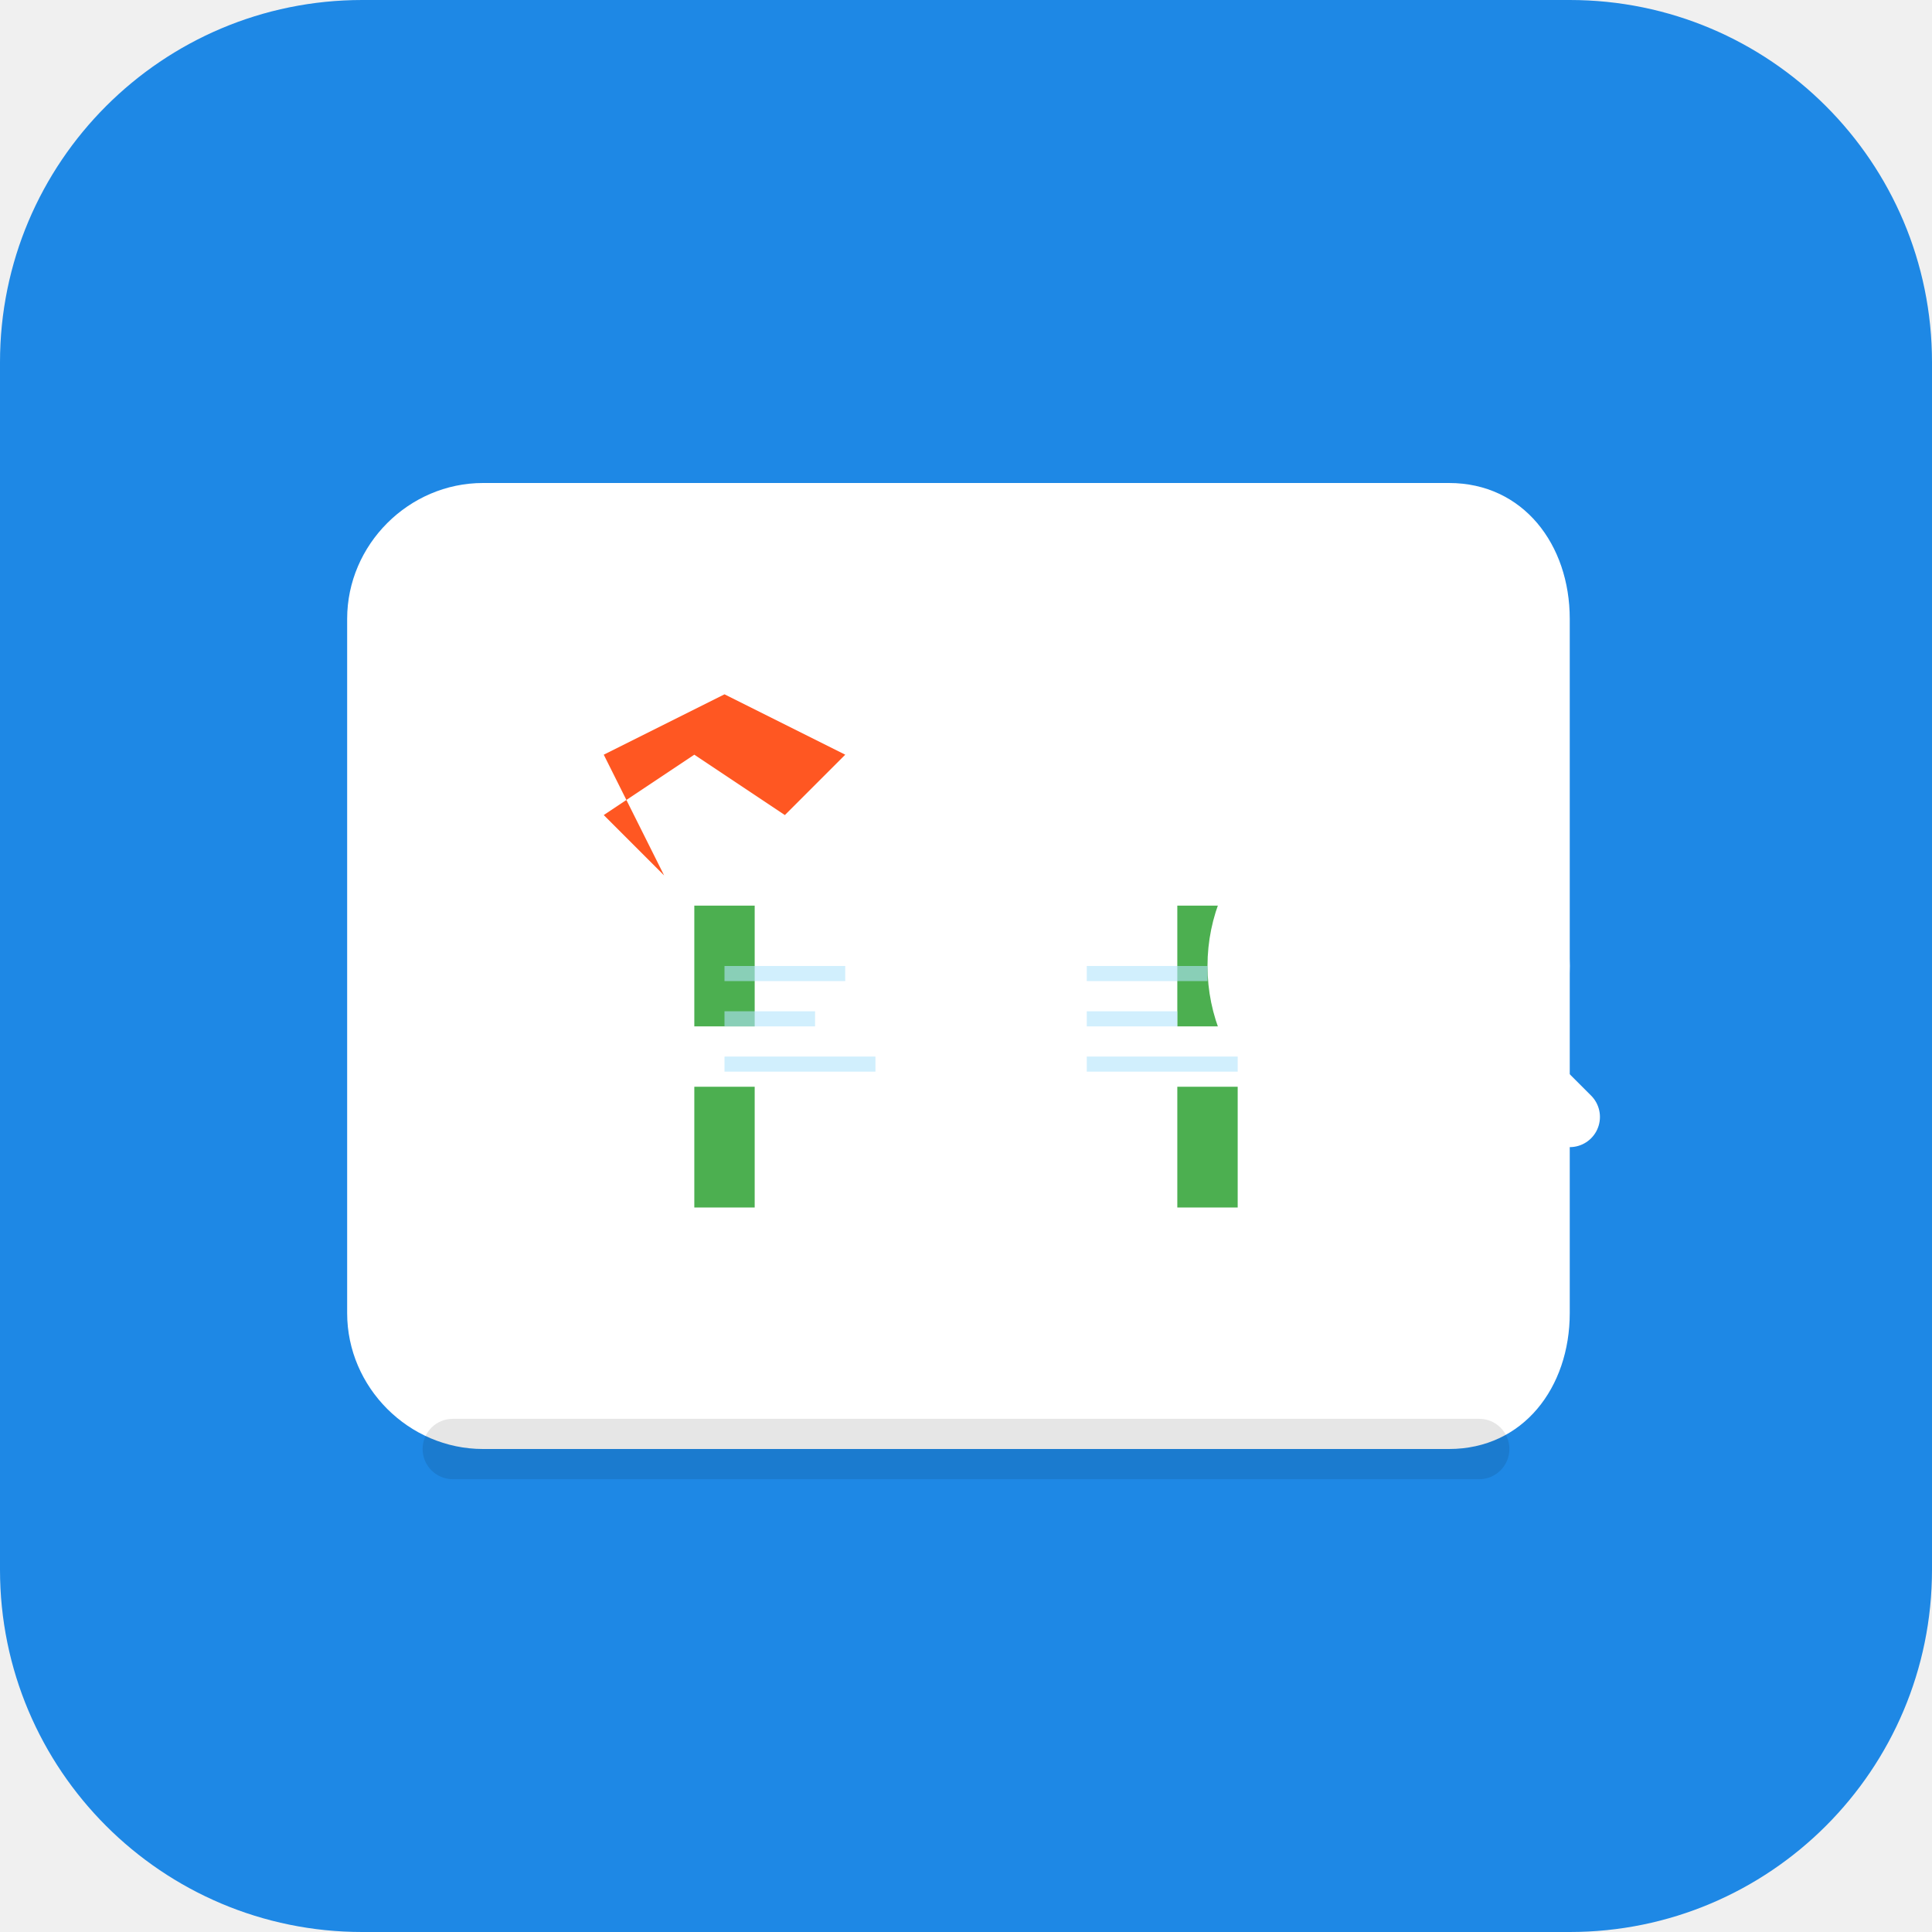
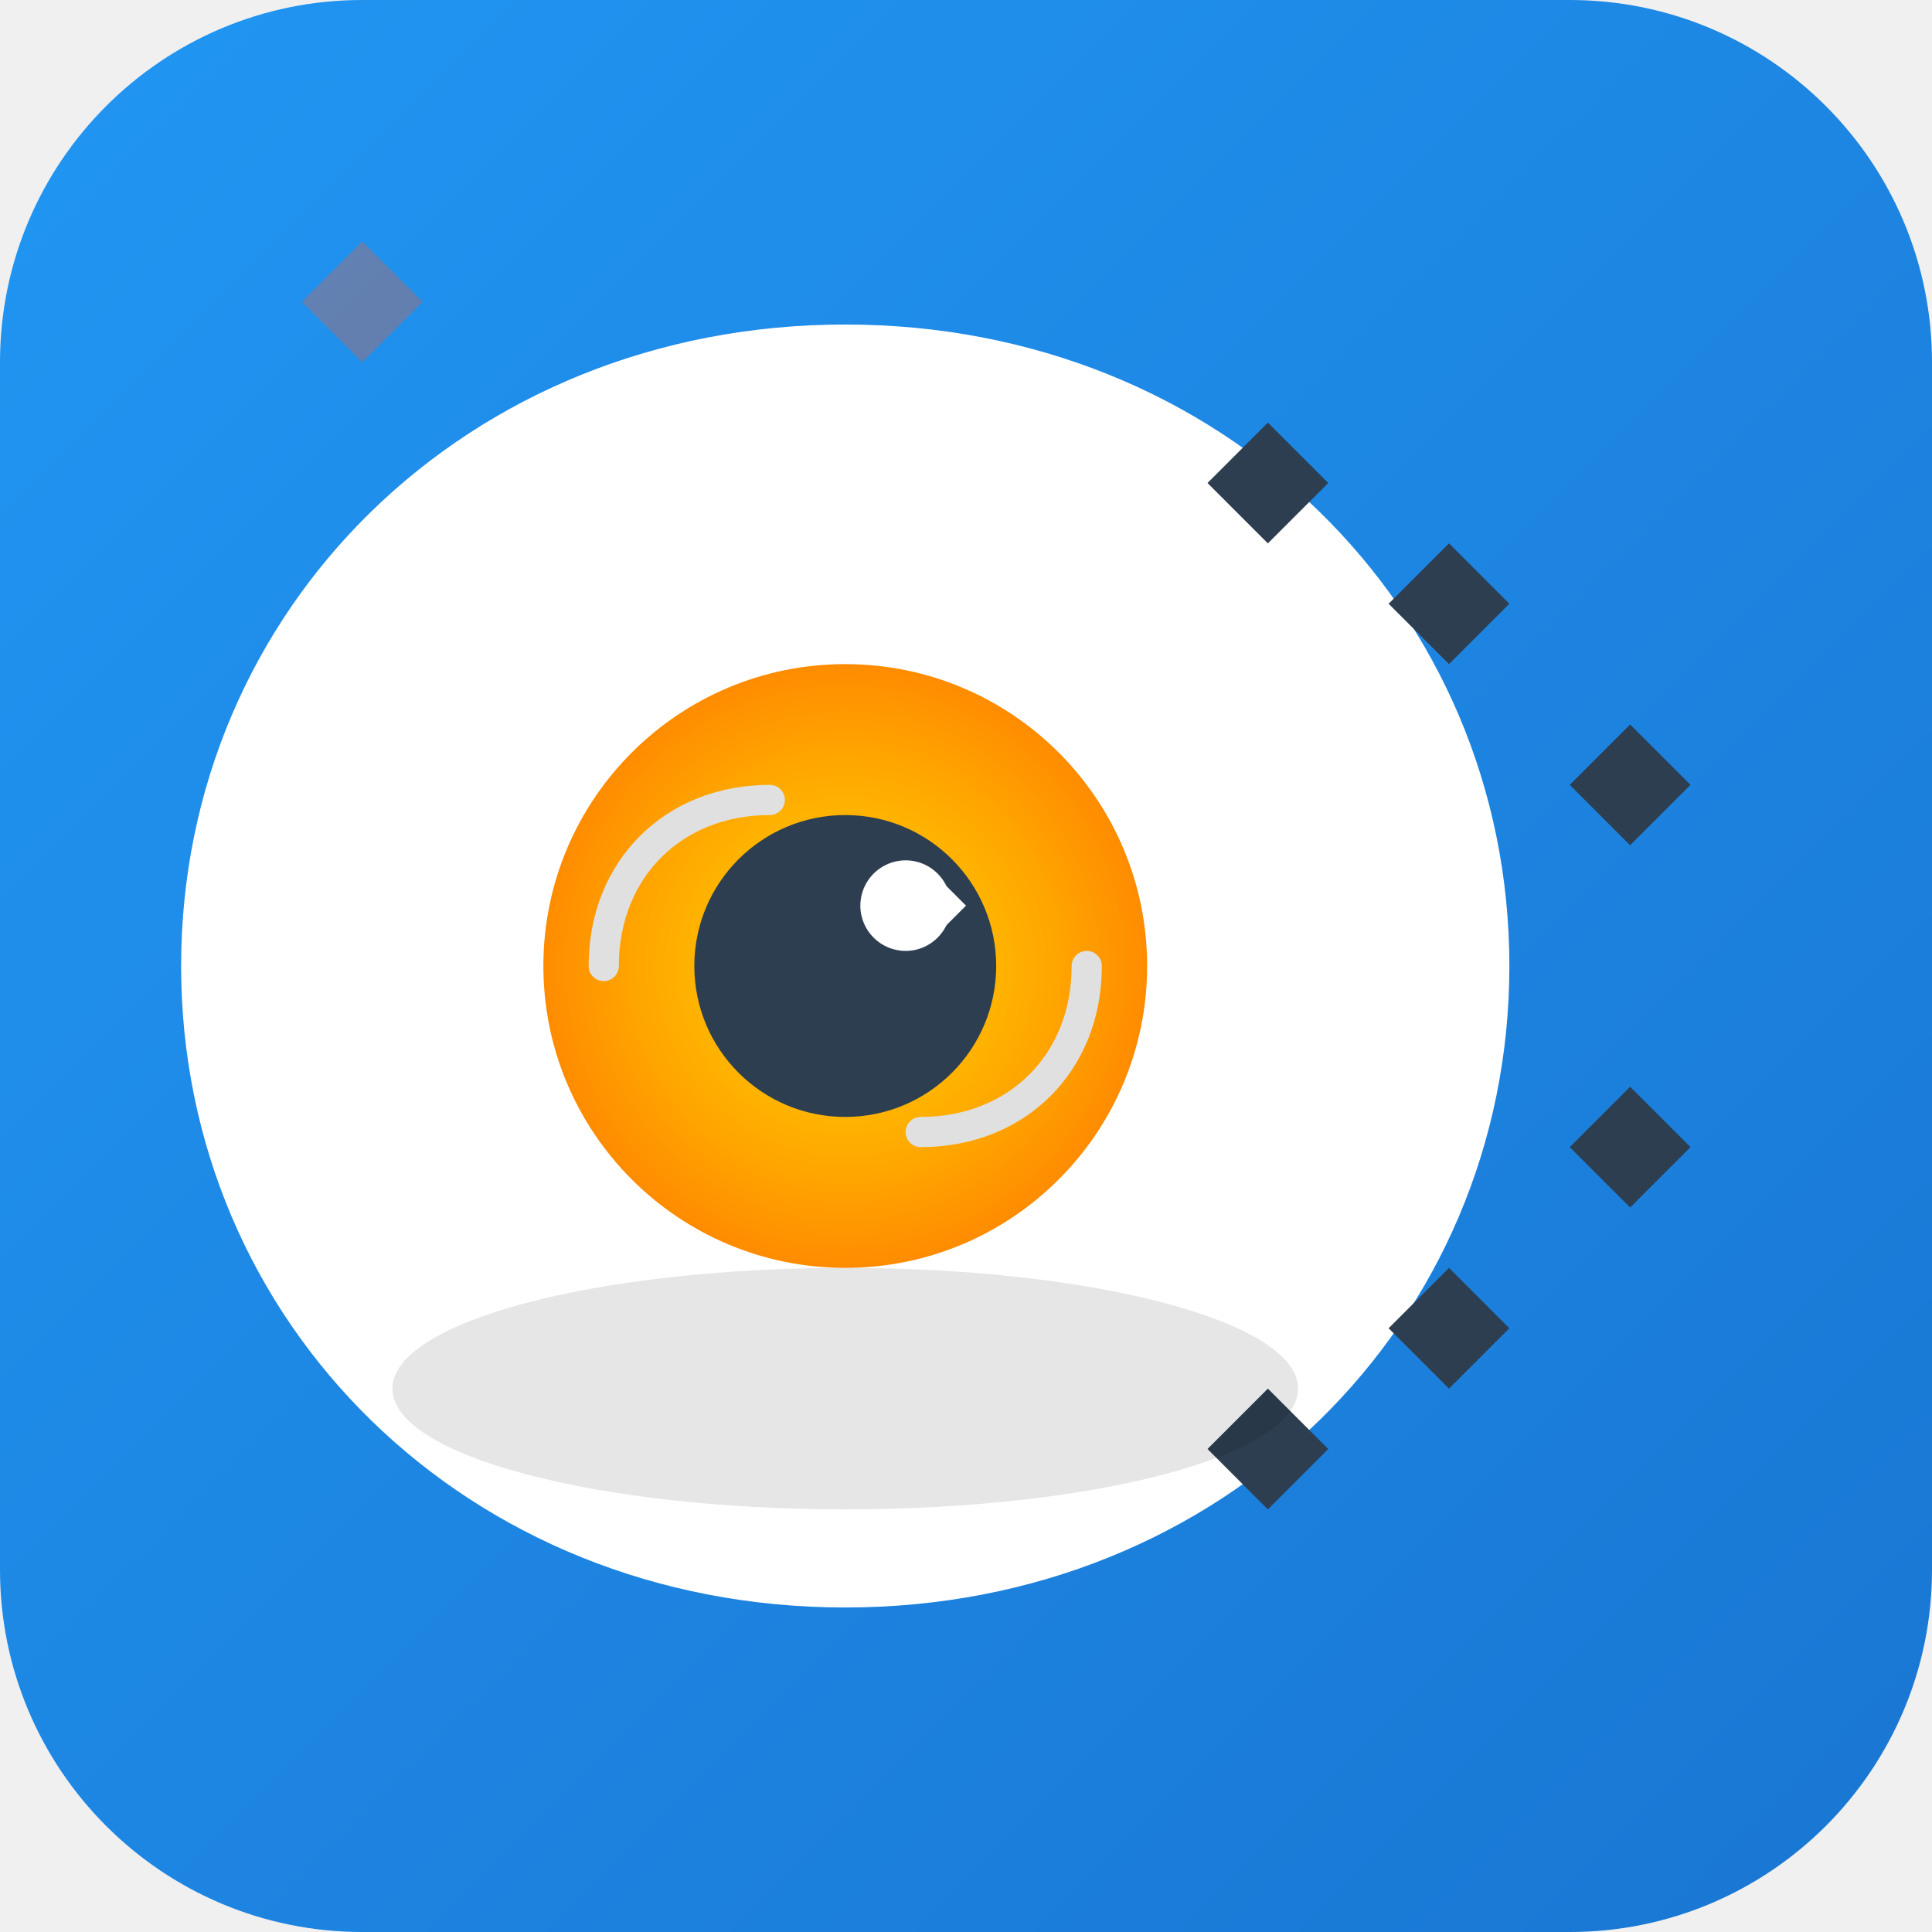
<svg xmlns="http://www.w3.org/2000/svg" width="512" height="512" viewBox="0 0 512 512" fill="none">
-   <rect width="512" height="512" rx="96" fill="#1E88E5" />
-   <path d="M384 128H128C108.327 128 92 144.327 92 164V348C92 367.673 108.327 384 128 384H384C403.673 384 416 367.673 416 348V164C416 144.327 403.673 128 384 128Z" fill="white" />
-   <path d="M160 200L192 184L224 200L208 216L184 200L160 216L176 232L160 200Z" fill="#FF5722" />
-   <path d="M200 240L184 240L184 272L200 272L200 240Z" fill="#4CAF50" />
-   <path d="M200 288L184 288L184 320L200 320L200 288Z" fill="#4CAF50" />
-   <path d="M312 240L328 240L328 272L312 272L312 240Z" fill="#4CAF50" />
-   <path d="M312 288L328 288L328 320L312 320L312 288Z" fill="#4CAF50" />
-   <circle cx="368" cy="256" r="40" stroke="white" stroke-width="16" />
-   <path d="M392 272L416 296" stroke="white" stroke-width="16" stroke-linecap="round" />
-   <rect x="192" y="256" width="32" height="4" fill="#B3E5FC" fill-opacity="0.6" />
-   <rect x="192" y="268" width="24" height="4" fill="#B3E5FC" fill-opacity="0.6" />
-   <rect x="192" y="280" width="40" height="4" fill="#B3E5FC" fill-opacity="0.6" />
-   <rect x="288" y="256" width="32" height="4" fill="#B3E5FC" fill-opacity="0.6" />
-   <rect x="288" y="268" width="24" height="4" fill="#B3E5FC" fill-opacity="0.6" />
-   <rect x="288" y="280" width="40" height="4" fill="#B3E5FC" fill-opacity="0.6" />
-   <rect x="112" y="376" width="288" height="16" rx="8" fill="black" fill-opacity="0.1" />
+   <defs>
+     <linearGradient id="eyeGradient" x1="0%" y1="0%" x2="100%" y2="100%">
+       <stop offset="0%" stop-color="#2196F3" />
+       <stop offset="100%" stop-color="#1976D2" />
+     </linearGradient>
+     <radialGradient id="irisGradient" cx="50%" cy="50%" r="50%" fx="50%" fy="50%">
+       <stop offset="0%" stop-color="#FFD700" />
+       <stop offset="70%" stop-color="#FFA500" />
+       <stop offset="100%" stop-color="#FF8C00" />
+     </radialGradient>
+   </defs>
+   <rect width="512" height="512" rx="96" fill="url(#eyeGradient)" />
+   <path d="M400 256C400 350.4 324.4 426 224 426C123.6 426 48 350.4 48 256C48 161.6 123.6 86 224 86C324.4 86 400 161.6 400 256Z" fill="white" />
+   <circle cx="224" cy="256" r="80" fill="url(#irisGradient)" />
+   <circle cx="224" cy="256" r="40" fill="#2C3E50" />
+   <circle cx="240" cy="240" r="12" fill="white" />
+   <path d="M240 240L248 232L256 240L248 248L240 240Z" fill="white" />
+   <path d="M368 160L384 144L400 160L384 176L368 160Z" fill="#2C3E50" />
+   <path d="M320 128L336 112L352 128L336 144L320 128Z" fill="#2C3E50" />
+   <path d="M416 208L432 192L448 208L432 224L416 208Z" fill="#2C3E50" />
+   <path d="M368 352L384 368L400 352L384 336L368 352Z" fill="#2C3E50" />
+   <path d="M320 384L336 400L352 384L336 368L320 384Z" fill="#2C3E50" />
+   <path d="M416 304L432 320L448 304L432 288L416 304Z" fill="#2C3E50" />
+   <path d="M160 256C160 230.4 178.4 212 204 212" stroke="#E0E0E0" stroke-width="8" stroke-linecap="round" />
+   <path d="M288 256C288 281.6 269.6 300 244 300" stroke="#E0E0E0" stroke-width="8" stroke-linecap="round" />
+   <ellipse cx="224" cy="368" rx="120" ry="32" fill="black" fill-opacity="0.1" />
+   <path d="M80 80L96 64L112 80L96 96L80 80Z" fill="#FF5722" fill-opacity="0.3" />
</svg>
